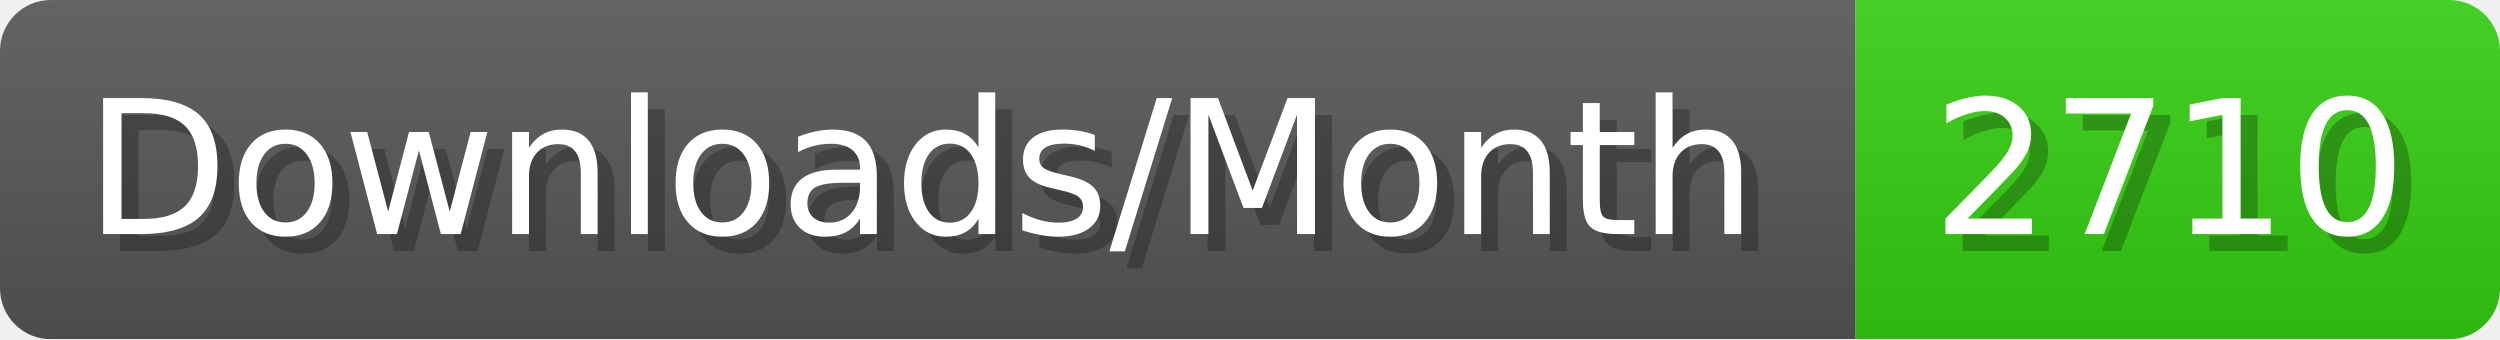
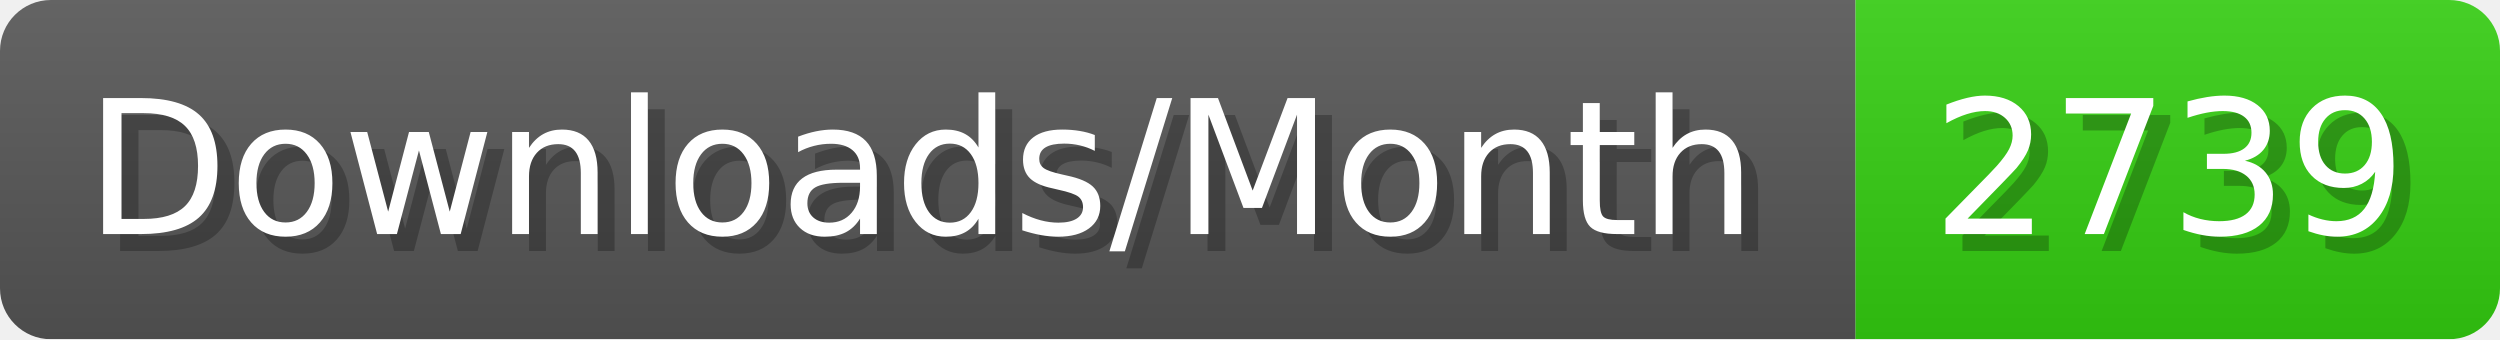
- <svg xmlns="http://www.w3.org/2000/svg" width="147.4" height="20" viewBox="0 0 1474 200" role="img" aria-label="Downloads/Month: 2710">
+ <svg xmlns="http://www.w3.org/2000/svg" width="147.4" height="20" viewBox="0 0 1474 200" role="img" aria-label="Downloads/Month: 2739">
  <linearGradient id="YlXUI" x2="0" y2="100%">
    <stop offset="0" stop-opacity=".1" stop-color="#EEE" />
    <stop offset="1" stop-opacity=".1" />
  </linearGradient>
  <mask id="JHhop">
    <rect width="1474" height="200" rx="30" fill="#FFF" />
  </mask>
  <g mask="url(#JHhop)">
    <rect width="1094" height="200" fill="#555" />
    <rect width="380" height="200" fill="#3C1" x="1094" />
    <rect width="1474" height="200" fill="url(#YlXUI)" />
  </g>
  <g aria-hidden="true" fill="#fff" text-anchor="start" font-family="Verdana,DejaVu Sans,sans-serif" font-size="110">
    <text x="60" y="148" textLength="994" fill="#000" opacity="0.25">Downloads/Month</text>
    <text x="50" y="138" textLength="994">Downloads/Month</text>
-     <text x="1149" y="148" textLength="280" fill="#000" opacity="0.25">2710</text>
-     <text x="1139" y="138" textLength="280">2710</text>
+     <text x="1149" y="148" textLength="280" fill="#000" opacity="0.25">2739</text>
+     <text x="1139" y="138" textLength="280">2739</text>
  </g>
</svg>
